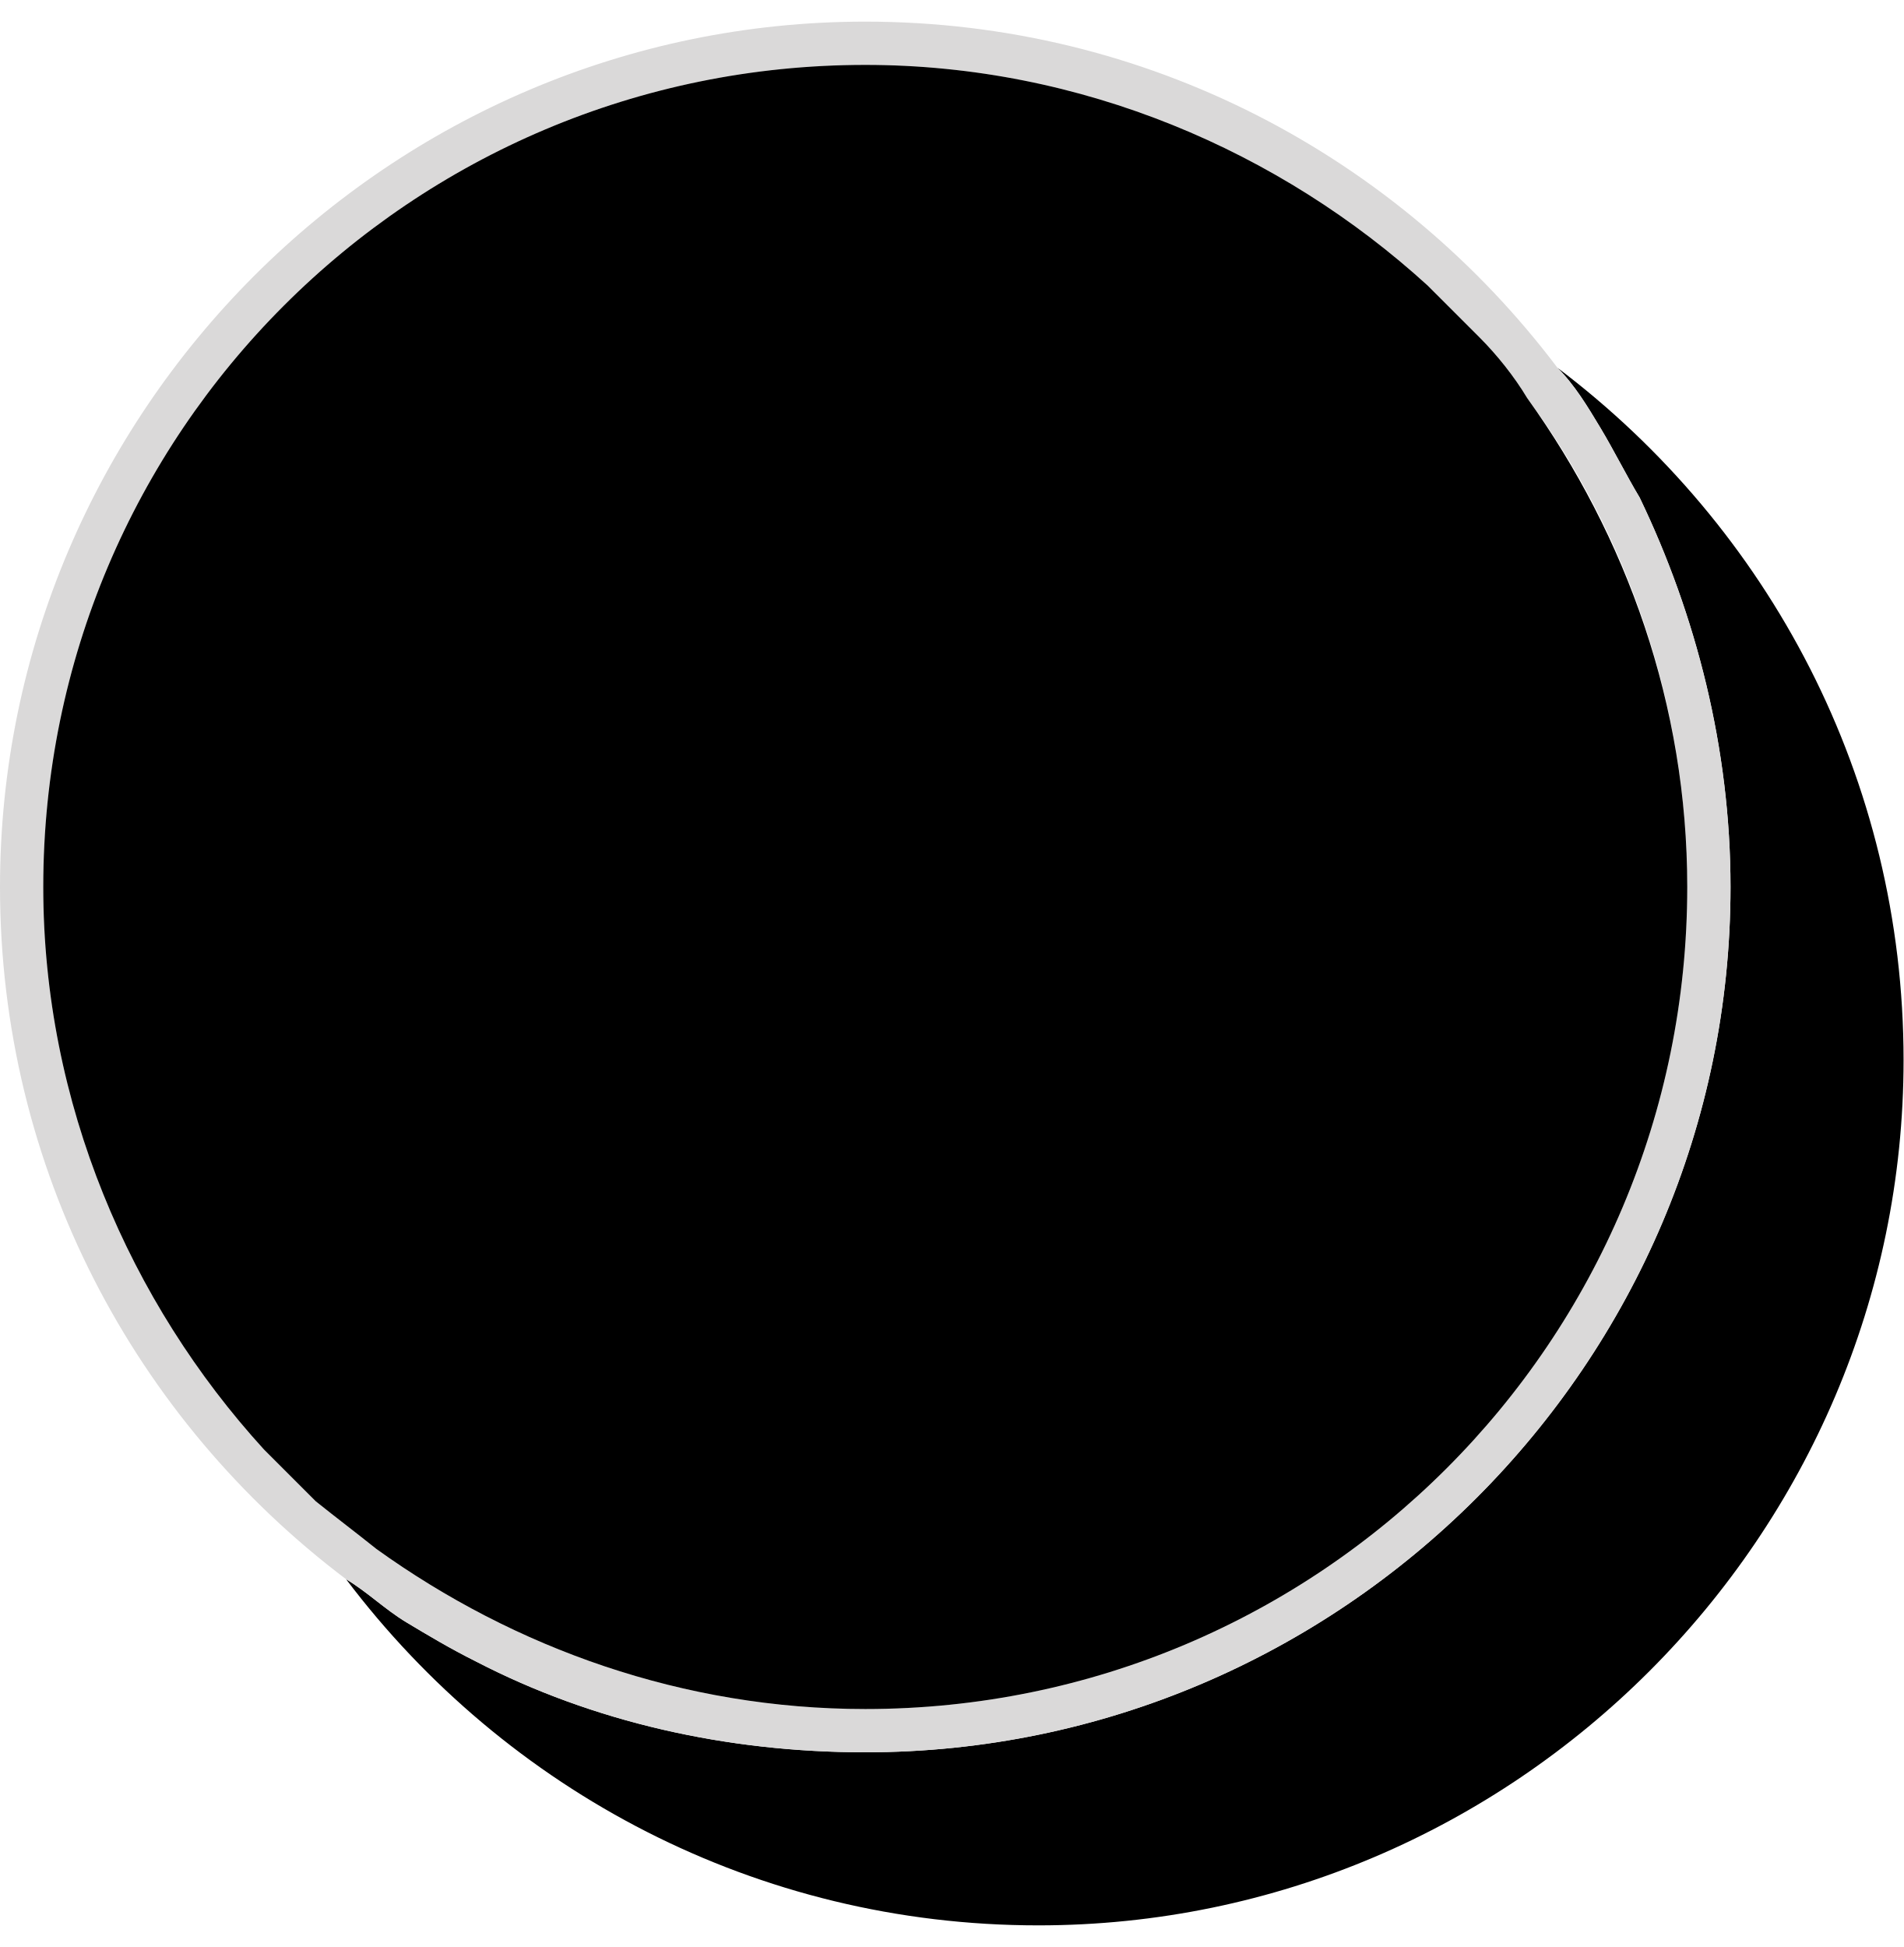
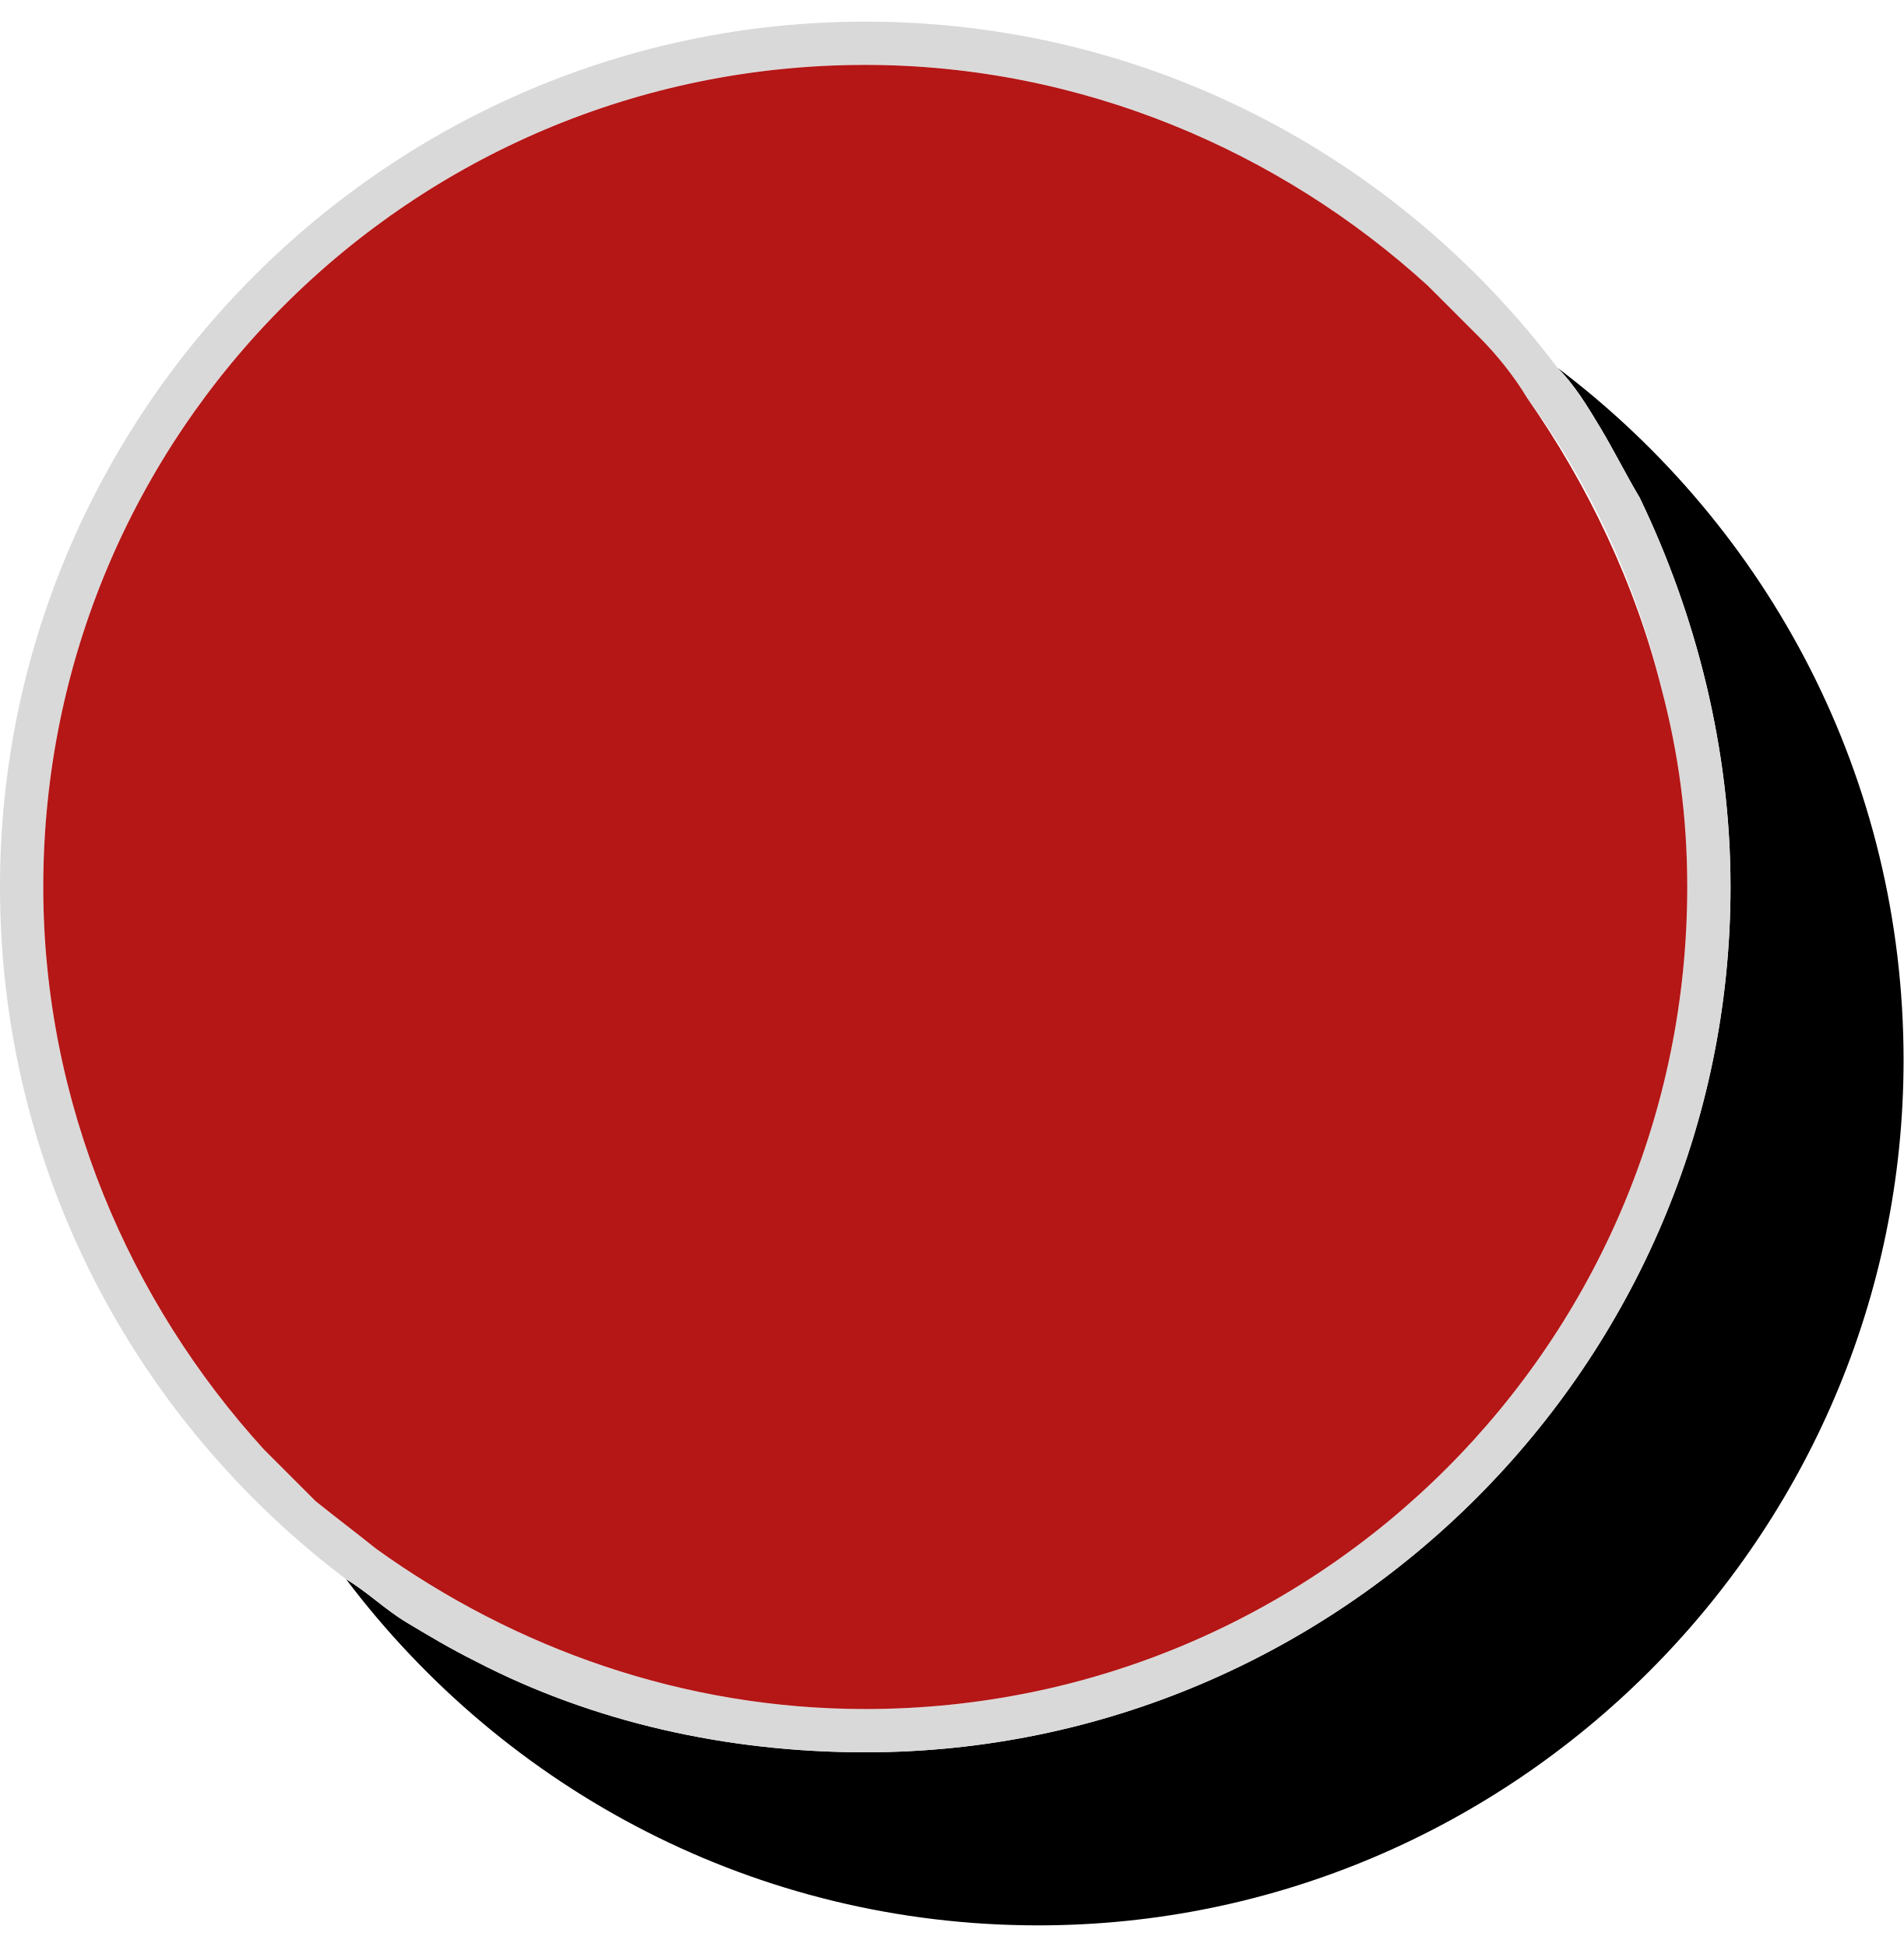
<svg xmlns="http://www.w3.org/2000/svg" version="1.1" id="Layer_1" x="0px" y="0px" viewBox="0 0 44 45" style="enable-background:new 0 0 44 45;" xml:space="preserve">
  <style type="text/css">
	.st0{fill:#DAD9D9;}
+ 	.st1{fill:#B51616;}
</style>
  <g>
    <g>
      <g>
-         <path d="M44,24.5c0,11-9,20-20,20c-6.5,0-12.3-3.1-16-8c0.5,0.3,0.9,0.7,1.4,1c0.5,0.3,1,0.6,1.6,0.9c2.7,1.4,5.8,2.1,9,2.1     c11,0,20-9,20-20c0-3.2-0.8-6.3-2.1-9c-0.3-0.5-0.6-1.1-0.9-1.6c-0.3-0.5-0.6-1-1-1.4C40.9,12.2,44,18,44,24.5z" />
+         <path d="M44,24.5c0,11-9,20-20,20c-6.5,0-12.3-3.1-16-8c0.5,0.3,0.9,0.7,1.4,1s1,0.6,1.6,0.9c2.7,1.4,5.8,2.1,9,2.1     c11,0,20-9,20-20c0-3.2-0.8-6.3-2.1-9c-0.3-0.5-0.6-1.1-0.9-1.6c-0.3-0.5-0.6-1-1-1.4C40.9,12.2,44,18,44,24.5z" />
      </g>
    </g>
    <g>
      <g>
-         <path class="st0" d="M37.9,11.5c-0.3-0.5-0.6-1.1-0.9-1.6c-0.3-0.5-0.6-1-1-1.4c-3.7-4.9-9.5-8-16-8c-11,0-20,9-20,20     c0,6.5,3.1,12.3,8,16c0.5,0.3,0.9,0.7,1.4,1c0.5,0.3,1,0.6,1.6,0.9c2.7,1.4,5.8,2.1,9,2.1c11,0,20-9,20-20     C40,17.3,39.2,14.2,37.9,11.5z M20,39.5c-4.2,0-8.1-1.4-11.3-3.7c-0.5-0.4-0.9-0.7-1.4-1.1c-0.4-0.4-0.8-0.8-1.2-1.2     C3,30.1,1,25.5,1,20.5c0-10.5,8.5-19,19-19c5,0,9.6,2,13,5.1c0.4,0.4,0.8,0.8,1.2,1.2c0.4,0.4,0.8,0.9,1.1,1.4     c2.3,3.1,3.7,7.1,3.7,11.3C39,31,30.5,39.5,20,39.5z" />
-         <path d="M39,20.5c0,10.5-8.5,19-19,19c-4.2,0-8.1-1.4-11.3-3.7c-0.5-0.4-0.9-0.7-1.4-1.1c-0.4-0.4-0.8-0.8-1.2-1.2     C3,30.1,1,25.5,1,20.5c0-10.5,8.5-19,19-19c5,0,9.6,2,13,5.1c0.4,0.4,0.8,0.8,1.2,1.2c0.4,0.4,0.8,0.9,1.1,1.4     C37.6,12.4,39,16.3,39,20.5z" />
+         <path class="st0" d="M37.9,11.5c-0.3-0.5-0.6-1.1-0.9-1.6s-0.6-1-1-1.4c-3.7-4.9-9.5-8-16-8c-11,0-20,9-20,20     c0,6.5,3.1,12.3,8,16c0.5,0.3,0.9,0.7,1.4,1s1,0.6,1.6,0.9c2.7,1.4,5.8,2.1,9,2.1c11,0,20-9,20-20C40,17.3,39.2,14.2,37.9,11.5z      M20,39.5c-4.2,0-8.1-1.4-11.3-3.7c-0.5-0.4-0.9-0.7-1.4-1.1c-0.4-0.4-0.8-0.8-1.2-1.2C3,30.1,1,25.5,1,20.5c0-10.5,8.5-19,19-19     c5,0,9.6,2,13,5.1l1.2,1.2c0.4,0.4,0.8,0.9,1.1,1.4c1.4,1.9,2.5,4.2,3.1,6.7c0.4,1.5,0.6,3,0.6,4.6C39,31,30.5,39.5,20,39.5z" />
+         <path class="st1" d="M39,20.5c0,10.5-8.5,19-19,19c-4.2,0-8.1-1.4-11.3-3.7c-0.5-0.4-0.9-0.7-1.4-1.1c-0.4-0.4-0.8-0.8-1.2-1.2     C3,30.1,1,25.5,1,20.5c0-10.5,8.5-19,19-19c5,0,9.6,2,13,5.1l1.2,1.2c0.4,0.4,0.8,0.9,1.1,1.4c1.4,2,2.5,4.3,3.1,6.7     C38.8,17.4,39,18.9,39,20.5z" />
      </g>
    </g>
  </g>
</svg>
